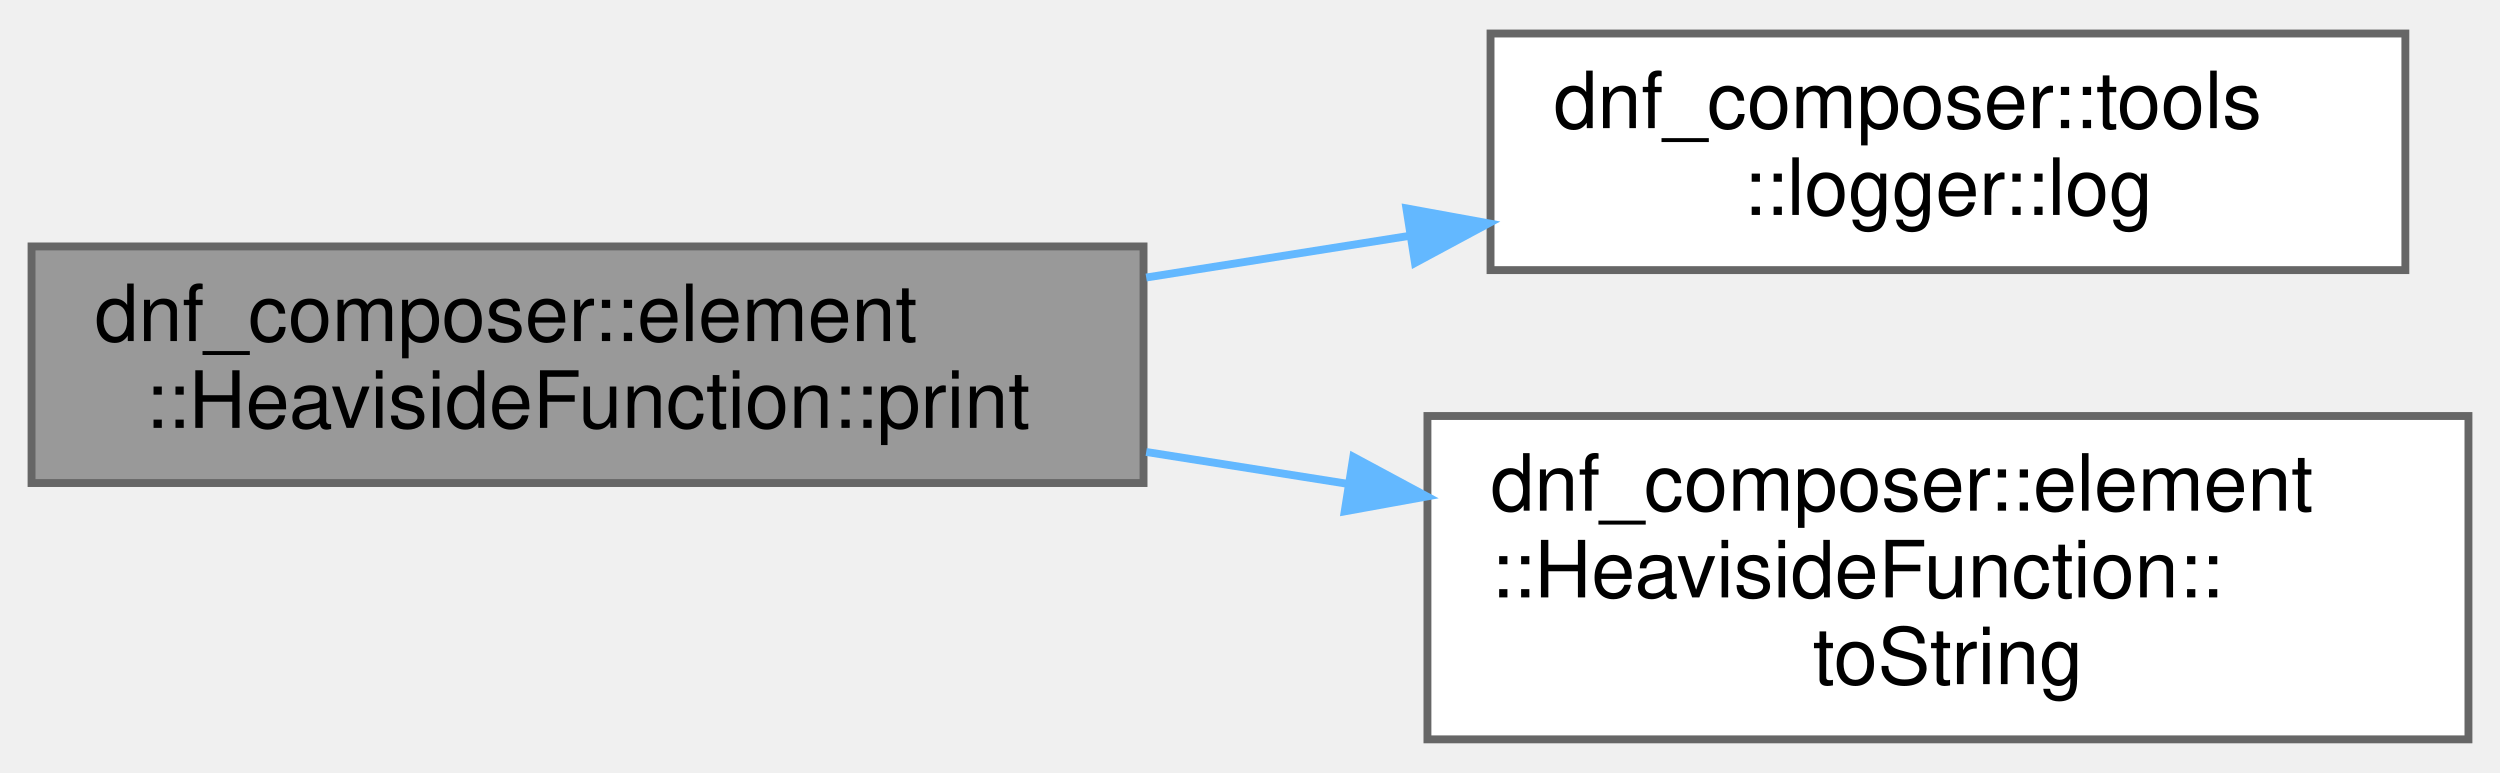
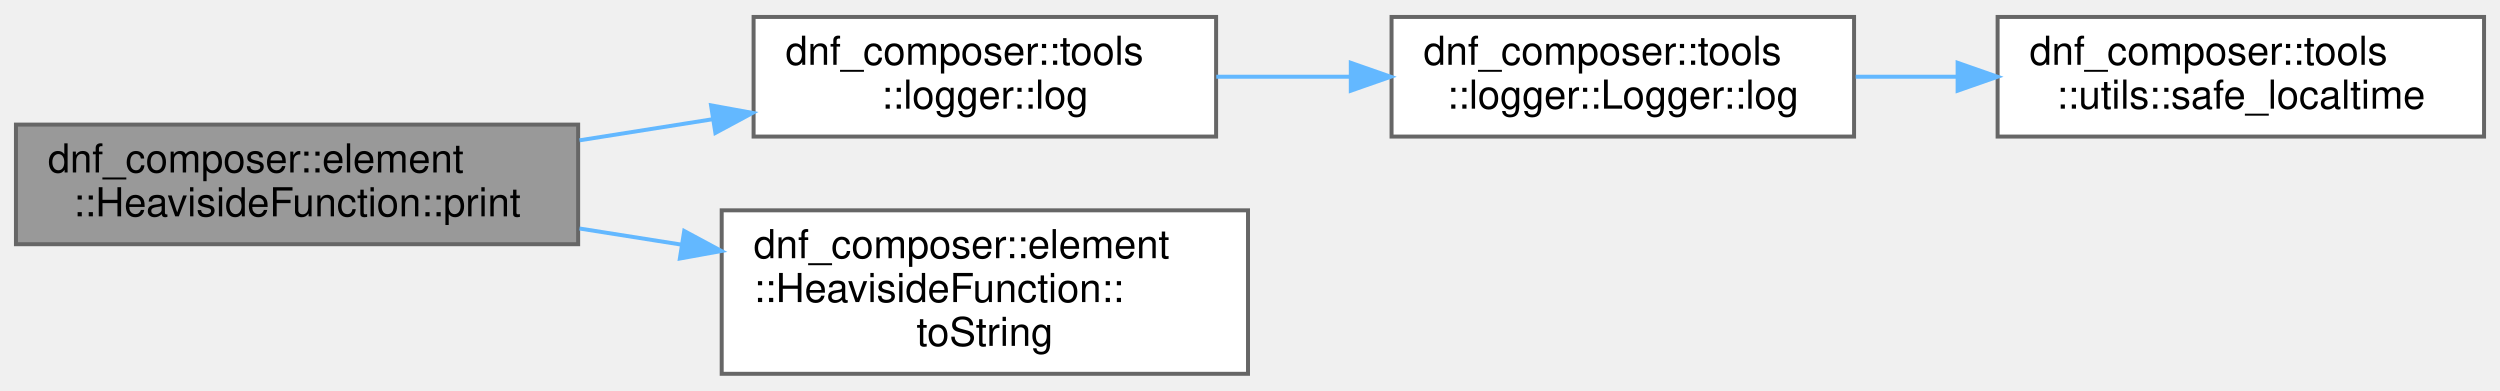
- <svg xmlns="http://www.w3.org/2000/svg" xmlns:xlink="http://www.w3.org/1999/xlink" width="317pt" height="98pt" viewBox="0.00 0.00 317.00 97.50">
+ <svg xmlns="http://www.w3.org/2000/svg" xmlns:xlink="http://www.w3.org/1999/xlink" width="627pt" height="98pt" viewBox="0.00 0.00 627.00 97.50">
  <g id="graph0" class="graph" transform="scale(1 1) rotate(0) translate(4 93.5)">
    <g id="Node000001" class="node">
      <g id="a_Node000001">
        <a xlink:title=" ">
          <polygon fill="#999999" stroke="#666666" points="141,-62.5 0,-62.5 0,-32.5 141,-32.5 141,-62.5" />
          <text text-anchor="start" x="8" y="-50.5" font-family="Helvetica,sans-Serif" font-size="10.00">dnf_composer::element</text>
          <text text-anchor="middle" x="70.5" y="-39.5" font-family="Helvetica,sans-Serif" font-size="10.00">::HeavisideFunction::print</text>
        </a>
      </g>
    </g>
    <g id="Node000002" class="node">
      <g id="a_Node000002">
        <a xlink:href="namespacednf__composer_1_1tools_1_1logger.html#af64ef64b3026606a73972fdcae2ca87a" target="_top" xlink:title=" ">
          <polygon fill="white" stroke="#666666" points="301,-89.5 185,-89.5 185,-59.5 301,-59.5 301,-89.5" />
          <text text-anchor="start" x="193" y="-77.5" font-family="Helvetica,sans-Serif" font-size="10.00">dnf_composer::tools</text>
          <text text-anchor="middle" x="243" y="-66.5" font-family="Helvetica,sans-Serif" font-size="10.00">::logger::log</text>
        </a>
      </g>
    </g>
    <g id="edge1_Node000001_Node000002" class="edge">
      <g id="a_edge1_Node000001_Node000002">
        <a xlink:title=" ">
          <path fill="none" stroke="#63b8ff" d="M141.34,-58.56C152.4,-60.31 163.81,-62.12 174.8,-63.86" />
          <polygon fill="#63b8ff" stroke="#63b8ff" points="174.33,-67.33 184.75,-65.43 175.42,-60.41 174.33,-67.33" />
        </a>
      </g>
    </g>
-     <g id="Node000003" class="node">
-       <g id="a_Node000003">
+     <g id="Node000005" class="node">
+       <g id="a_Node000005">
        <a xlink:href="structdnf__composer_1_1element_1_1HeavisideFunction.html#ae1eade2d5e25d5c73c8d347b645670c4" target="_top" xlink:title=" ">
          <polygon fill="white" stroke="#666666" points="309,-41 177,-41 177,0 309,0 309,-41" />
          <text text-anchor="start" x="185" y="-29" font-family="Helvetica,sans-Serif" font-size="10.00">dnf_composer::element</text>
          <text text-anchor="start" x="185" y="-18" font-family="Helvetica,sans-Serif" font-size="10.00">::HeavisideFunction::</text>
          <text text-anchor="middle" x="243" y="-7" font-family="Helvetica,sans-Serif" font-size="10.00">toString</text>
        </a>
      </g>
    </g>
-     <g id="edge2_Node000001_Node000003" class="edge">
-       <g id="a_edge2_Node000001_Node000003">
+     <g id="edge4_Node000001_Node000005" class="edge">
+       <g id="a_edge4_Node000001_Node000005">
        <a xlink:title=" ">
          <path fill="none" stroke="#63b8ff" d="M141.34,-36.44C149.8,-35.1 158.47,-33.73 167,-32.38" />
          <polygon fill="#63b8ff" stroke="#63b8ff" points="167.6,-35.82 176.93,-30.8 166.51,-28.91 167.6,-35.82" />
        </a>
      </g>
    </g>
+     <g id="Node000003" class="node">
+       <g id="a_Node000003">
+         <a xlink:href="classdnf__composer_1_1tools_1_1logger_1_1Logger.html#afb1ee0f96356dacc5d6ff7bde232982b" target="_top" xlink:title=" ">
+           <polygon fill="white" stroke="#666666" points="461,-89.5 345,-89.5 345,-59.5 461,-59.5 461,-89.5" />
+           <text text-anchor="start" x="353" y="-77.5" font-family="Helvetica,sans-Serif" font-size="10.00">dnf_composer::tools</text>
+           <text text-anchor="middle" x="403" y="-66.5" font-family="Helvetica,sans-Serif" font-size="10.00">::logger::Logger::log</text>
+         </a>
+       </g>
+     </g>
+     <g id="edge2_Node000002_Node000003" class="edge">
+       <g id="a_edge2_Node000002_Node000003">
+         <a xlink:title=" ">
+           <path fill="none" stroke="#63b8ff" d="M301.04,-74.5C311.94,-74.5 323.44,-74.5 334.62,-74.5" />
+           <polygon fill="#63b8ff" stroke="#63b8ff" points="334.78,-78 344.78,-74.5 334.78,-71 334.78,-78" />
+         </a>
+       </g>
+     </g>
+     <g id="Node000004" class="node">
+       <g id="a_Node000004">
+         <a xlink:href="namespacednf__composer_1_1tools_1_1utils.html#a9b9ee760b745eb4a1dfabacac1c026d2" target="_top" xlink:title=" ">
+           <polygon fill="white" stroke="#666666" points="619,-89.5 497,-89.5 497,-59.5 619,-59.5 619,-89.5" />
+           <text text-anchor="start" x="505" y="-77.5" font-family="Helvetica,sans-Serif" font-size="10.00">dnf_composer::tools</text>
+           <text text-anchor="middle" x="558" y="-66.5" font-family="Helvetica,sans-Serif" font-size="10.00">::utils::safe_localtime</text>
+         </a>
+       </g>
+     </g>
+     <g id="edge3_Node000003_Node000004" class="edge">
+       <g id="a_edge3_Node000003_Node000004">
+         <a xlink:title=" ">
+           <path fill="none" stroke="#63b8ff" d="M461.41,-74.5C469.67,-74.5 478.24,-74.5 486.72,-74.5" />
+           <polygon fill="#63b8ff" stroke="#63b8ff" points="486.97,-78 496.97,-74.5 486.97,-71 486.97,-78" />
+         </a>
+       </g>
+     </g>
  </g>
</svg>
